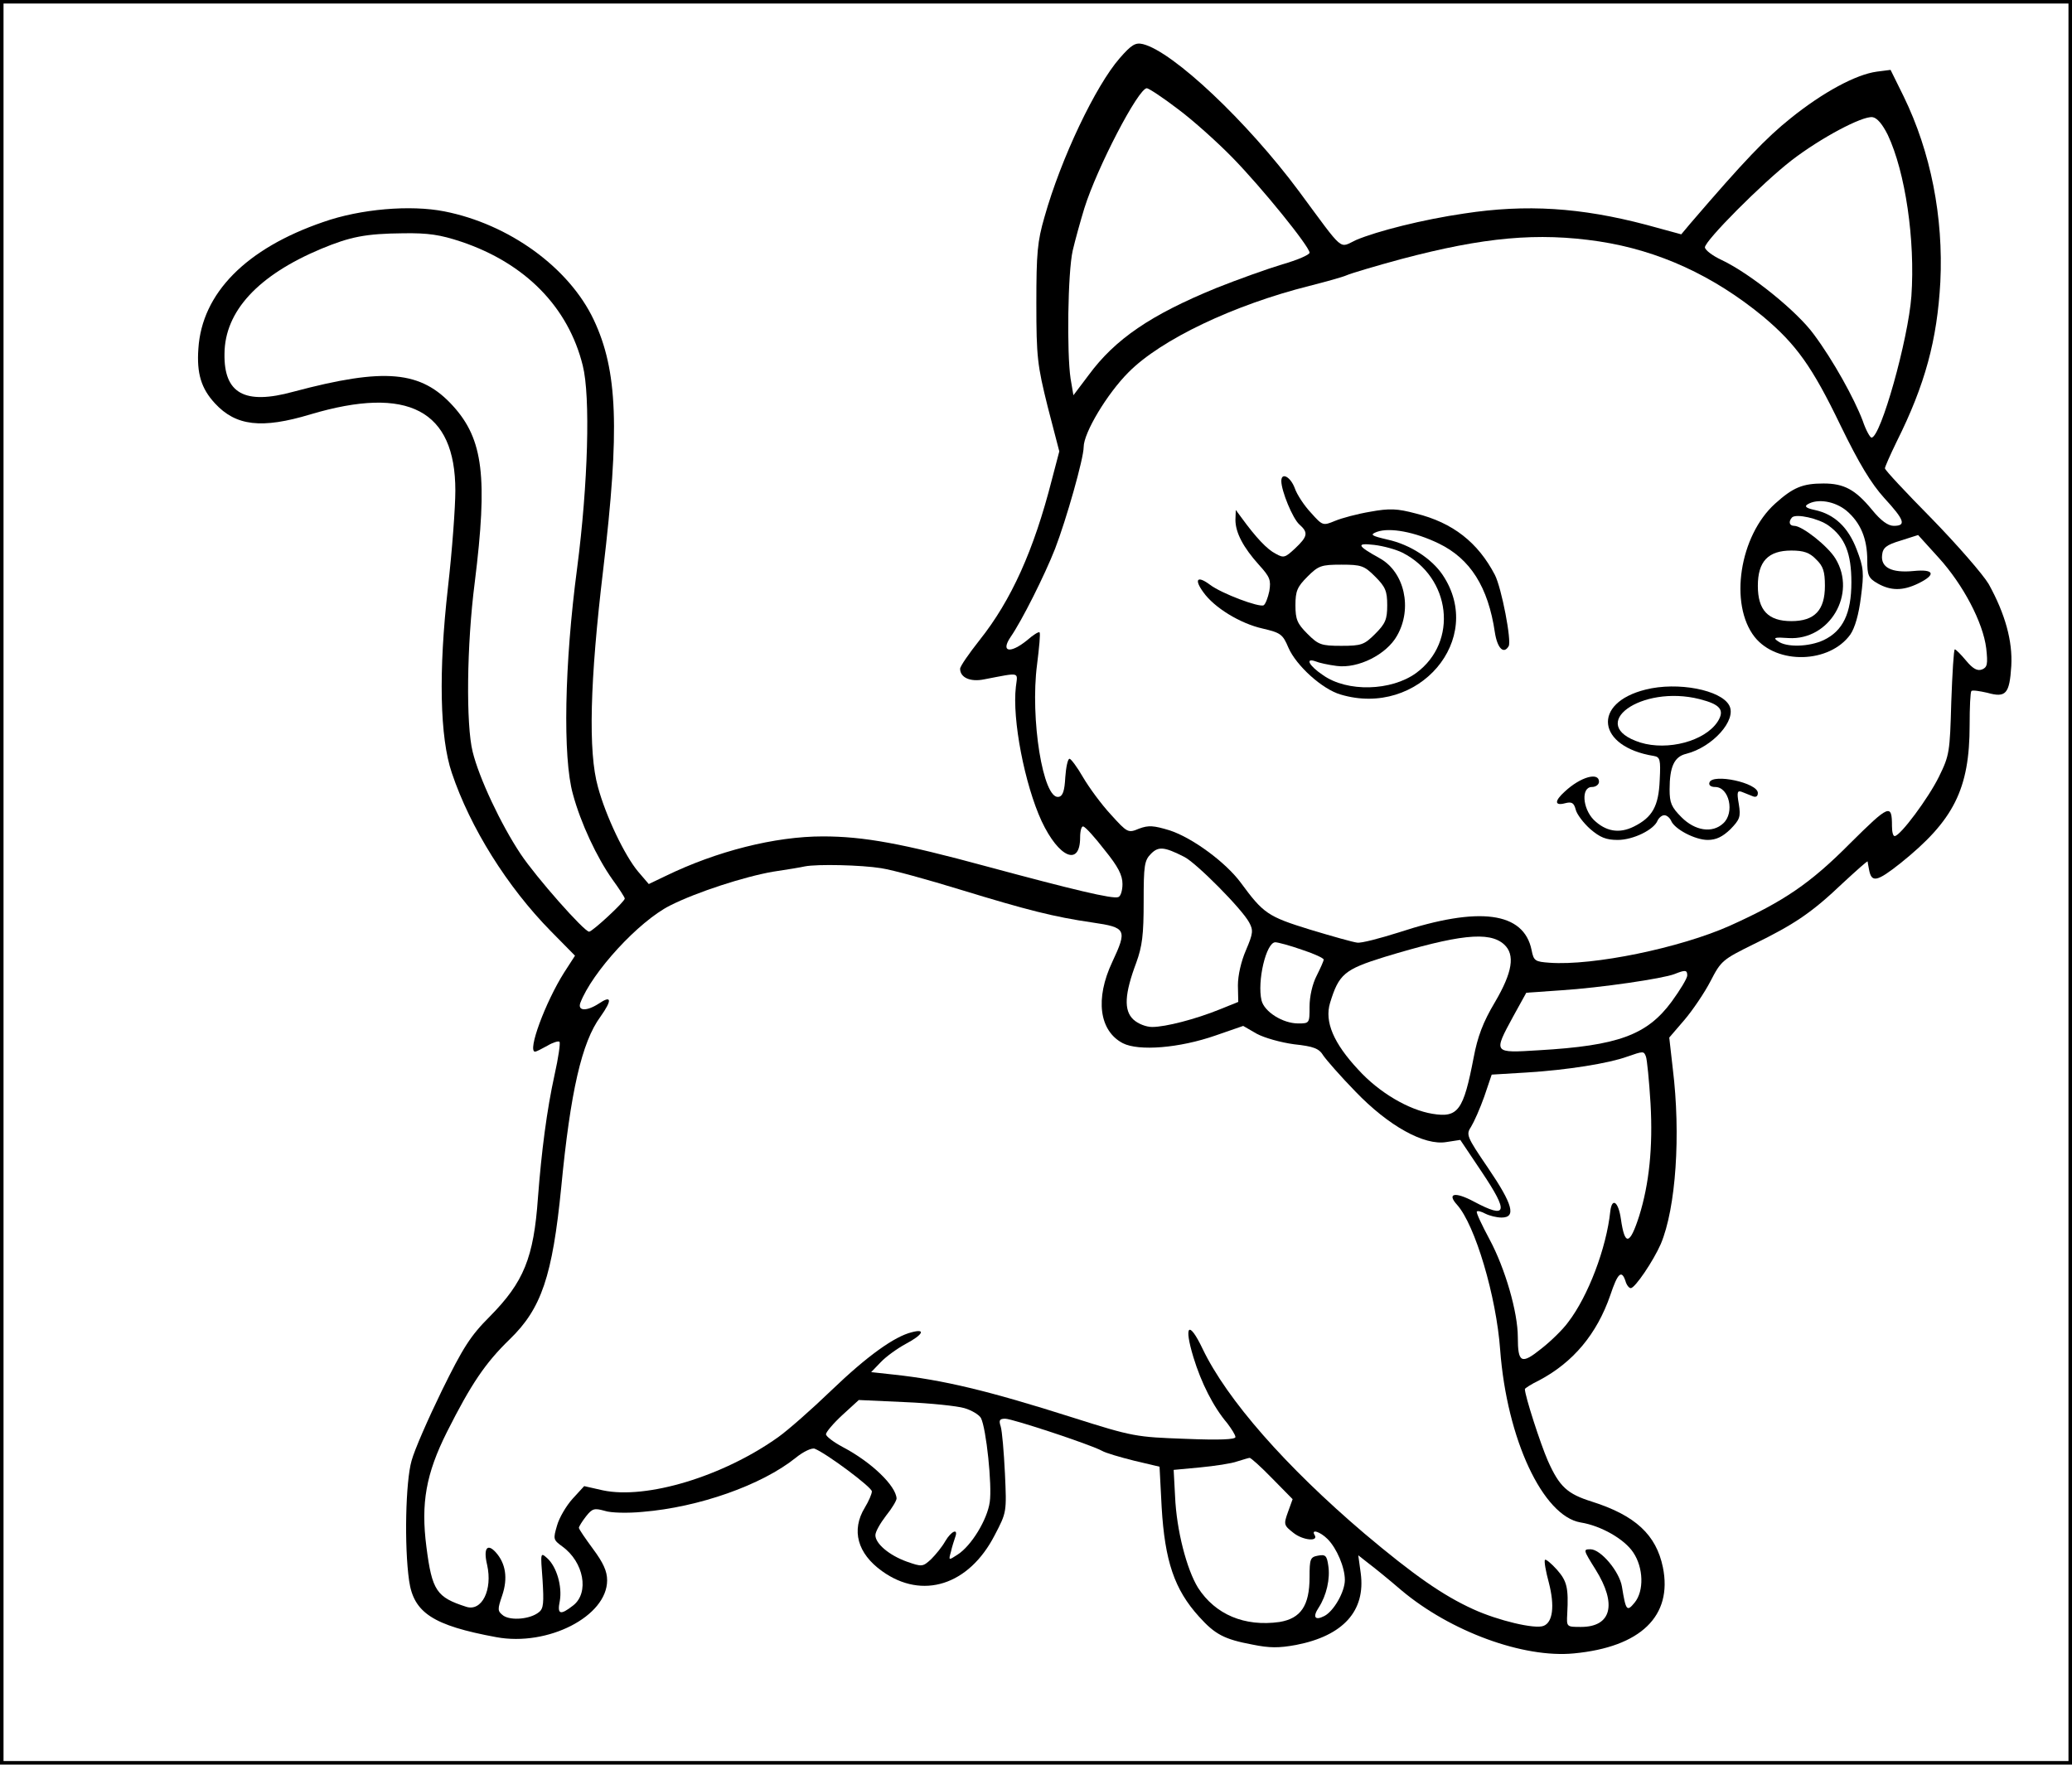
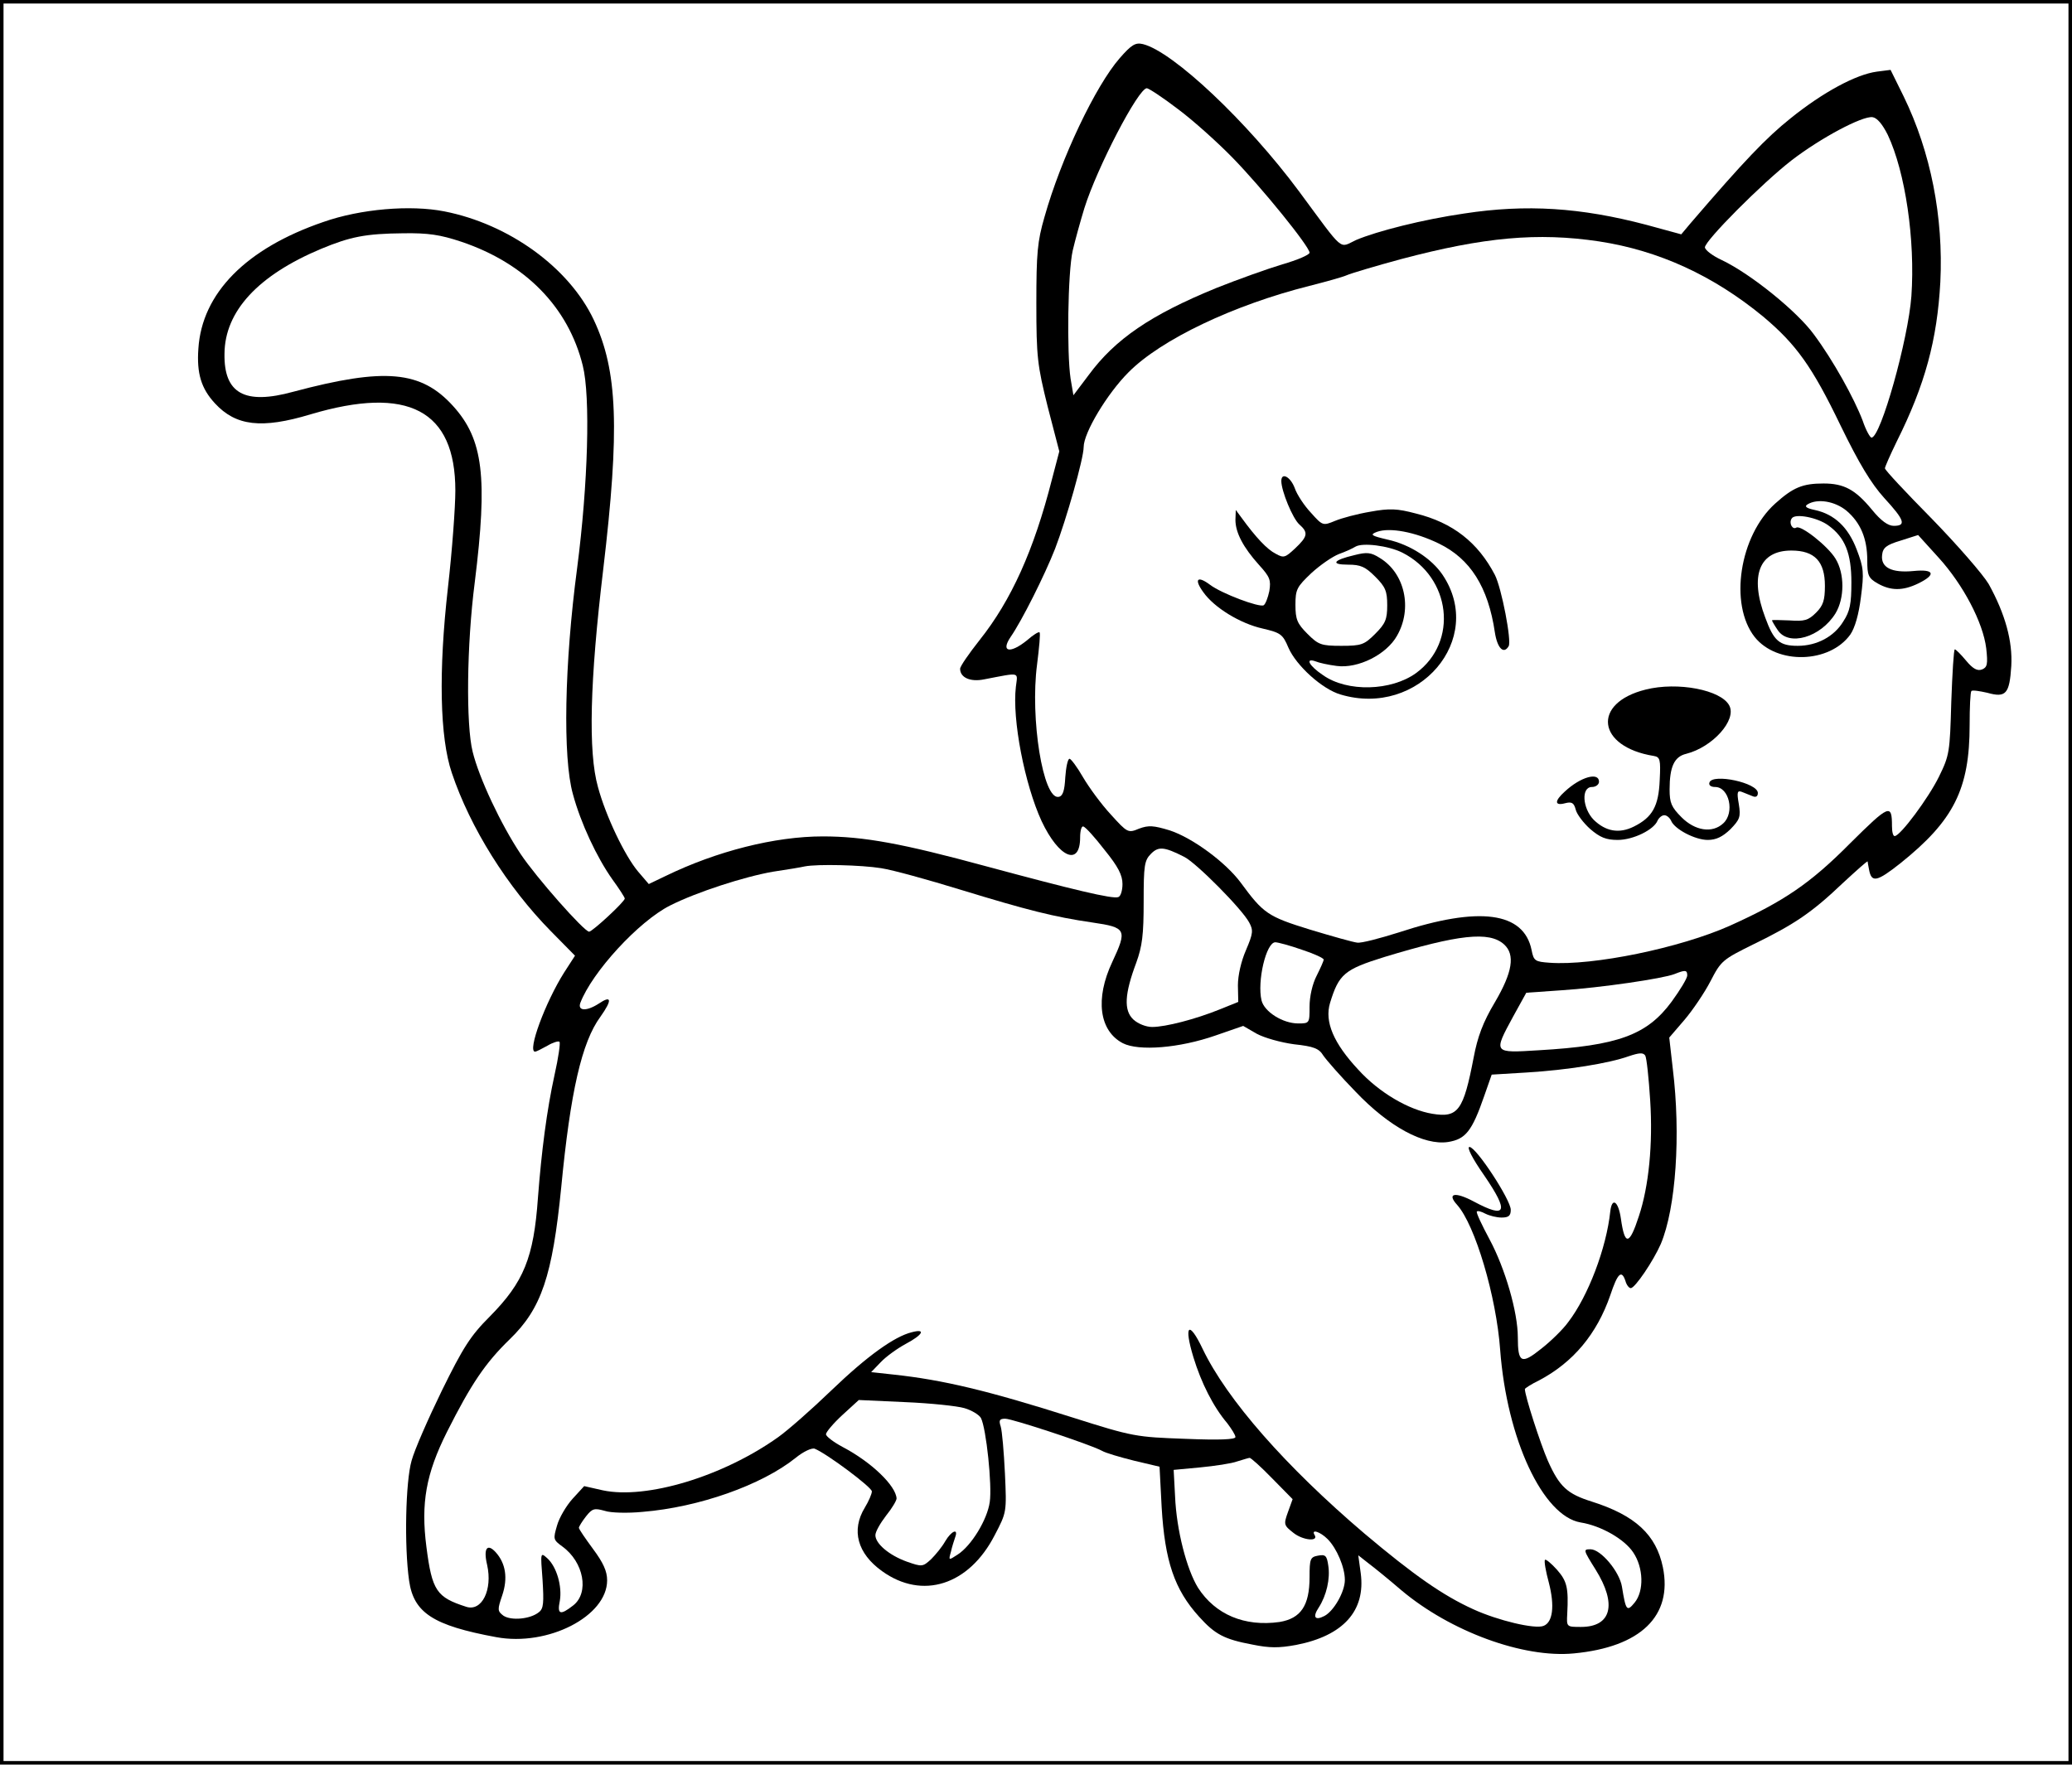
<svg xmlns="http://www.w3.org/2000/svg" version="1.0" width="587pt" height="500pt" viewBox="0 0 587 500" preserveAspectRatio="xMidYMid meet">
  <g transform="translate(0,500) scale(0.1,-0.1)" fill="#000000" stroke="none">
    <path fill="#000000" stroke="none" d="M0 2500 l0 -2500 2935 0 2935 0 0 2500 0 2500 -2935 0 -2935 0 0 -2500z" />
    <path fill="#ffffff" stroke="none" d="M5860 2500 l0 -2490 -2925 0 -2925 0 0 2490 0 2490 2925 0 2925 0 0 -2490z" />
    <path fill="#000000" stroke="none" d="M3172 4835 c-68 -78 -166 -283 -213 -450 -20 -69 -23 -102 -23 -245 0 -152 3 -175 32 -292 l33 -127 -21 -80 c-51 -200 -115 -342 -205 -455 -30 -38 -55 -74 -55 -81 0 -25 29 -38 68 -30 105 20 95 22 90 -21 -11 -92 25 -277 73 -381 49 -104 109 -129 109 -46 0 19 4 33 9 31 6 -1 33 -31 60 -66 39 -48 51 -72 51 -97 0 -18 -5 -35 -12 -37 -16 -6 -128 21 -373 87 -239 65 -348 85 -464 85 -136 0 -301 -42 -445 -112 l-48 -23 -30 35 c-38 45 -92 158 -114 240 -28 99 -23 300 15 617 47 397 41 563 -27 707 -70 148 -240 271 -423 307 -96 19 -238 7 -343 -30 -219 -75 -344 -202 -354 -359 -5 -70 8 -113 47 -155 59 -64 132 -73 271 -31 276 82 410 12 410 -216 0 -47 -9 -170 -21 -275 -27 -238 -23 -425 11 -525 52 -155 157 -323 281 -449 l68 -69 -31 -48 c-53 -84 -105 -224 -82 -224 3 0 19 8 35 17 15 9 31 14 34 11 3 -3 -3 -45 -14 -94 -22 -100 -37 -217 -47 -348 -12 -170 -40 -239 -137 -337 -54 -54 -75 -87 -135 -209 -39 -80 -78 -169 -86 -199 -17 -59 -21 -242 -7 -340 13 -91 68 -127 247 -160 146 -27 314 59 314 161 0 26 -11 50 -40 89 -22 30 -40 56 -40 60 0 3 9 18 20 32 18 23 24 24 53 16 17 -6 66 -7 107 -3 160 13 338 76 434 153 22 18 46 29 54 26 33 -13 162 -109 162 -121 0 -7 -9 -28 -20 -46 -39 -64 -21 -130 49 -180 114 -82 246 -40 319 102 34 65 34 65 29 175 -3 61 -8 120 -12 133 -6 18 -3 22 13 22 20 0 241 -73 274 -91 10 -6 51 -18 91 -28 l72 -17 6 -115 c9 -152 36 -233 106 -310 45 -50 71 -64 151 -79 49 -10 75 -10 124 -1 134 26 197 97 183 203 l-7 51 28 -22 c16 -12 58 -46 94 -77 139 -117 346 -193 489 -179 189 18 280 106 252 244 -19 92 -78 147 -201 186 -70 22 -92 42 -125 116 -21 48 -65 184 -65 203 0 2 18 14 41 25 96 51 163 131 201 241 21 63 32 73 43 40 3 -11 10 -20 15 -20 12 0 64 77 85 125 43 102 57 310 34 497 l-10 88 43 50 c23 27 57 77 74 110 30 58 34 61 123 105 115 56 165 90 252 173 38 35 69 63 70 61 0 -2 2 -12 4 -23 7 -38 22 -35 89 18 151 121 196 210 196 392 0 50 2 93 5 96 3 3 23 0 45 -5 53 -15 63 -3 68 76 4 70 -17 147 -64 232 -16 27 -88 110 -161 185 -73 74 -133 138 -133 143 0 4 15 38 33 75 81 162 115 289 124 453 9 184 -27 368 -104 526 l-37 75 -39 -5 c-59 -8 -152 -58 -244 -132 -70 -56 -132 -121 -284 -298 l-26 -31 -99 27 c-186 49 -340 59 -516 32 -117 -17 -247 -50 -306 -75 -50 -23 -31 -39 -162 138 -147 198 -357 396 -442 417 -21 5 -32 -1 -66 -40z" />
    <path fill="#ffffff" stroke="none" d="M3337 4691 c43 -32 112 -94 154 -137 85 -87 219 -253 219 -270 0 -6 -35 -21 -77 -33 -43 -13 -127 -43 -187 -67 -186 -76 -287 -145 -362 -247 l-43 -57 -8 47 c-11 73 -8 301 6 363 7 30 22 84 33 120 36 115 153 340 177 340 5 0 45 -26 88 -59z" />
    <path fill="#ffffff" stroke="none" d="M5348 4618 c50 -106 78 -298 67 -457 -9 -123 -87 -401 -113 -401 -4 0 -16 21 -25 48 -24 63 -83 170 -138 244 -47 65 -179 172 -261 211 -26 12 -47 28 -48 36 0 19 162 182 246 247 82 63 200 126 229 122 13 -2 28 -20 43 -50z" />
    <path fill="#ffffff" stroke="none" d="M1307 4315 c181 -61 303 -185 344 -351 22 -87 15 -336 -16 -574 -36 -271 -41 -537 -12 -640 22 -82 68 -180 112 -242 19 -26 35 -51 35 -54 0 -9 -92 -94 -101 -94 -14 0 -150 154 -194 220 -56 84 -118 216 -136 290 -19 76 -17 302 6 480 37 298 24 405 -61 499 -91 101 -194 110 -453 41 -138 -38 -197 -5 -195 108 1 120 95 222 274 297 82 34 125 43 233 44 70 1 104 -4 164 -24z" />
    <path fill="#ffffff" stroke="none" d="M4530 4316 c170 -26 324 -97 465 -213 94 -79 139 -142 219 -308 53 -109 87 -165 124 -206 58 -63 63 -79 27 -79 -16 0 -36 14 -62 46 -47 57 -79 74 -137 74 -59 0 -86 -11 -137 -57 -101 -91 -131 -285 -58 -378 63 -79 212 -75 271 7 13 19 24 57 30 106 9 69 8 83 -12 135 -24 63 -63 100 -119 112 -24 5 -30 10 -20 16 28 17 77 9 110 -18 40 -34 59 -79 59 -141 0 -42 3 -50 29 -65 37 -21 71 -22 116 0 51 25 45 41 -14 35 -62 -6 -93 10 -89 45 2 21 12 29 52 41 l50 16 58 -64 c70 -77 126 -184 135 -257 5 -45 3 -54 -12 -60 -13 -5 -26 2 -45 25 -15 18 -29 32 -32 32 -3 0 -7 -67 -10 -149 -4 -142 -5 -151 -35 -212 -30 -61 -109 -167 -125 -168 -5 -1 -8 12 -8 28 0 65 -8 61 -118 -48 -113 -114 -188 -165 -341 -234 -141 -63 -388 -114 -511 -105 -41 3 -45 5 -51 36 -22 108 -148 125 -376 50 -54 -17 -107 -31 -118 -29 -11 1 -71 18 -134 37 -120 37 -132 46 -196 133 -43 58 -137 127 -201 148 -46 14 -60 15 -87 5 -31 -13 -33 -12 -80 40 -27 29 -62 77 -79 106 -16 28 -34 52 -38 52 -5 0 -10 -24 -12 -52 -2 -39 -7 -54 -19 -56 -44 -8 -81 222 -61 375 6 48 10 89 7 91 -2 3 -18 -7 -35 -22 -48 -39 -76 -34 -47 9 32 46 97 176 126 250 32 83 81 256 81 288 0 41 67 152 127 212 92 93 298 191 513 245 47 12 94 25 105 30 11 5 81 26 155 46 234 62 386 76 560 50z" />
-     <path fill="#ffffff" stroke="none" d="M5180 3511 c47 -34 65 -79 65 -161 0 -88 -24 -138 -79 -164 -41 -19 -105 -21 -129 -3 -15 10 -10 12 30 9 116 -7 194 125 133 225 -21 35 -94 93 -117 93 -14 0 -17 12 -6 24 12 11 75 -3 103 -23z" />
-     <path fill="#ffffff" stroke="none" d="M5145 3415 c20 -19 25 -34 25 -75 0 -69 -29 -100 -95 -100 -66 0 -95 31 -95 100 0 69 29 100 95 100 35 0 52 -6 70 -25z" />
+     <path fill="#ffffff" stroke="none" d="M5180 3511 c47 -34 65 -79 65 -161 0 -61 -4 -82 -23 -111 -26 -43 -75 -69 -129 -69 -52 0 -68 14 -92 80 -45 119 -17 190 74 190 66 0 95 -31 95 -100 0 -41 -5 -56 -25 -76 -22 -22 -33 -25 -75 -22 -28 1 -50 2 -50 0 0 -1 7 -14 16 -27 31 -48 122 -21 164 47 26 43 26 113 0 155 -21 35 -98 96 -111 88 -11 -7 -22 13 -13 26 9 15 73 3 104 -20z" />
    <path fill="#ffffff" stroke="none" d="M3355 2572 c34 -17 164 -148 184 -186 12 -22 11 -31 -9 -78 -14 -32 -23 -72 -23 -100 l1 -47 -52 -21 c-69 -28 -154 -50 -192 -50 -17 0 -40 9 -53 21 -28 26 -25 73 8 161 17 47 21 79 21 173 0 103 2 117 21 136 21 21 37 20 94 -9z" />
-     <path fill="#ffffff" stroke="none" d="M2496 2540 c33 -5 134 -33 225 -61 190 -58 264 -77 374 -93 96 -14 99 -20 56 -112 -49 -104 -37 -195 30 -230 45 -23 160 -14 263 22 l78 27 38 -22 c22 -12 69 -25 106 -30 56 -6 71 -12 83 -32 9 -13 49 -59 91 -102 93 -97 195 -154 258 -143 l39 6 61 -91 c77 -115 72 -134 -22 -84 -54 29 -78 24 -48 -9 51 -57 111 -259 122 -411 19 -253 121 -471 228 -489 57 -9 124 -47 149 -85 29 -43 31 -109 4 -142 -22 -27 -25 -23 -36 45 -7 43 -60 106 -89 106 -21 0 -21 -1 14 -57 62 -99 45 -163 -41 -163 -41 0 -41 0 -39 37 4 75 -1 93 -29 125 -16 18 -32 31 -34 28 -3 -3 2 -32 11 -65 17 -66 11 -112 -15 -122 -24 -10 -129 15 -199 47 -86 39 -169 97 -309 215 -223 190 -389 379 -458 523 -39 82 -54 68 -26 -24 22 -72 56 -140 96 -187 12 -16 23 -33 23 -39 0 -7 -45 -9 -142 -5 -139 5 -148 6 -318 60 -242 77 -369 107 -508 122 l-64 7 27 28 c15 16 47 39 71 52 49 26 58 44 17 33 -49 -12 -126 -67 -228 -165 -55 -53 -122 -112 -150 -132 -157 -112 -374 -177 -497 -151 l-53 12 -33 -36 c-18 -20 -38 -54 -44 -76 -11 -38 -11 -40 15 -59 61 -44 77 -131 31 -167 -37 -29 -46 -26 -38 13 7 41 -9 97 -36 121 -19 17 -19 16 -13 -61 4 -65 3 -82 -10 -92 -24 -20 -79 -25 -101 -10 -17 13 -17 17 -3 58 16 48 10 90 -19 122 -24 26 -35 10 -24 -36 16 -71 -15 -133 -59 -119 -84 27 -97 45 -113 170 -16 124 -1 207 58 325 69 137 109 196 178 263 90 87 121 179 146 431 26 270 58 411 111 483 34 48 32 62 -5 37 -34 -22 -60 -21 -52 2 33 87 165 231 254 276 75 38 211 82 292 96 41 6 82 13 90 15 36 7 160 4 216 -5z" />
+     <path fill="#ffffff" stroke="none" d="M2496 2540 c33 -5 134 -33 225 -61 190 -58 264 -77 374 -93 96 -14 99 -20 56 -112 -49 -104 -37 -195 30 -230 45 -23 160 -14 263 22 l78 27 38 -22 c22 -12 69 -25 106 -30 56 -6 71 -12 83 -32 9 -13 49 -59 91 -102 95 -100 194 -153 262 -143 50 8 68 30 103 131 l21 60 99 6 c116 7 233 26 289 46 30 10 41 11 47 2 4 -7 10 -64 14 -127 8 -124 -4 -244 -32 -328 -27 -83 -40 -85 -51 -7 -7 49 -25 62 -30 21 -11 -105 -63 -241 -119 -314 -15 -21 -50 -55 -77 -76 -56 -45 -66 -40 -66 33 0 71 -36 195 -80 277 -22 41 -39 77 -36 79 2 3 13 0 24 -6 12 -6 32 -11 46 -11 20 0 26 5 26 22 0 28 -98 178 -117 178 -8 0 7 -31 42 -81 71 -104 63 -123 -29 -74 -54 29 -78 24 -48 -9 51 -57 111 -259 122 -411 19 -253 121 -471 228 -489 57 -9 124 -47 149 -85 29 -43 31 -109 4 -142 -22 -27 -25 -23 -36 45 -7 43 -60 106 -89 106 -21 0 -21 -1 14 -57 62 -99 45 -163 -41 -163 -41 0 -41 0 -39 37 4 75 -1 93 -29 125 -16 18 -32 31 -34 28 -3 -3 2 -32 11 -65 17 -66 11 -112 -15 -122 -24 -10 -129 15 -199 47 -86 39 -169 97 -309 215 -223 190 -389 379 -458 523 -39 82 -54 68 -26 -24 22 -72 56 -140 96 -187 12 -16 23 -33 23 -39 0 -7 -45 -9 -142 -5 -139 5 -148 6 -318 60 -242 77 -369 107 -508 122 l-64 7 27 28 c15 16 47 39 71 52 49 26 58 44 17 33 -49 -12 -126 -67 -228 -165 -55 -53 -122 -112 -150 -132 -157 -112 -374 -177 -497 -151 l-53 12 -33 -36 c-18 -20 -38 -54 -44 -76 -11 -38 -11 -40 15 -59 61 -44 77 -131 31 -167 -37 -29 -46 -26 -38 13 7 41 -9 97 -36 121 -19 17 -19 16 -13 -61 4 -65 3 -82 -10 -92 -24 -20 -79 -25 -101 -10 -17 13 -17 17 -3 58 16 48 10 90 -19 122 -24 26 -35 10 -24 -36 16 -71 -15 -133 -59 -119 -84 27 -97 45 -113 170 -16 124 -1 207 58 325 69 137 109 196 178 263 90 87 121 179 146 431 26 270 58 411 111 483 34 48 32 62 -5 37 -34 -22 -60 -21 -52 2 33 87 165 231 254 276 75 38 211 82 292 96 41 6 82 13 90 15 36 7 160 4 216 -5z" />
    <path fill="#ffffff" stroke="none" d="M4261 2324 c32 -29 24 -79 -26 -164 -34 -57 -49 -98 -60 -156 -29 -151 -44 -172 -117 -160 -67 11 -151 60 -210 125 -70 75 -96 136 -80 189 25 82 41 95 153 130 211 64 298 74 340 36z" />
    <path fill="#ffffff" stroke="none" d="M3688 2309 c34 -11 62 -24 62 -28 0 -4 -9 -24 -20 -46 -12 -23 -20 -59 -20 -87 0 -47 0 -48 -32 -48 -44 0 -96 33 -104 65 -13 54 13 165 39 165 7 0 41 -9 75 -21z" />
    <path fill="#ffffff" stroke="none" d="M4780 2236 c0 -8 -20 -41 -44 -74 -70 -95 -152 -125 -377 -138 -129 -8 -129 -9 -72 96 l37 67 100 7 c109 7 287 33 320 46 30 12 36 12 36 -4z" />
-     <path fill="#ffffff" stroke="none" d="M4663 2006 c3 -8 9 -67 13 -133 7 -124 -4 -228 -32 -318 -27 -84 -41 -86 -52 -9 -7 49 -25 62 -30 22 -11 -105 -63 -241 -119 -314 -15 -21 -50 -55 -77 -76 -56 -45 -66 -40 -66 33 0 71 -36 195 -80 277 -22 41 -39 77 -36 79 2 3 13 0 24 -6 12 -6 32 -11 46 -11 42 0 32 37 -38 140 -62 91 -63 95 -48 118 8 13 25 51 37 85 l21 62 99 6 c115 7 233 26 285 45 46 16 47 16 53 0z" />
    <path fill="#ffffff" stroke="none" d="M2732 1010 c21 -6 42 -19 47 -28 15 -29 32 -191 25 -238 -7 -50 -52 -124 -91 -149 -26 -17 -26 -17 -19 8 3 14 9 32 12 41 10 27 -11 18 -28 -11 -9 -16 -27 -38 -40 -51 -24 -22 -26 -22 -69 -7 -50 18 -89 51 -89 75 0 10 14 34 30 55 17 21 30 43 30 49 -2 36 -71 103 -153 146 -26 14 -47 30 -47 36 0 6 21 31 46 54 l47 43 131 -6 c72 -3 148 -11 168 -17z" />
    <path fill="#ffffff" stroke="none" d="M3604 811 l58 -59 -13 -36 c-13 -36 -12 -38 16 -60 27 -21 72 -25 59 -5 -10 17 16 9 37 -12 26 -26 49 -80 49 -116 0 -33 -31 -88 -58 -102 -27 -14 -34 -3 -16 24 22 34 33 82 27 119 -4 28 -8 32 -29 28 -22 -4 -24 -9 -24 -61 0 -81 -25 -117 -85 -127 -99 -14 -182 21 -231 97 -32 52 -61 163 -65 259 l-4 75 75 7 c41 4 89 11 105 17 17 5 32 10 35 10 3 1 32 -25 64 -58z" />
    <path fill="#000000" stroke="none" d="M3630 3637 c0 -28 32 -106 51 -123 26 -23 24 -34 -12 -68 -28 -26 -32 -28 -55 -15 -24 12 -56 46 -96 101 l-17 23 -1 -28 c0 -36 22 -78 67 -128 31 -34 34 -43 29 -74 -4 -19 -11 -37 -16 -40 -12 -7 -119 33 -152 58 -36 27 -46 16 -19 -21 31 -44 105 -89 168 -103 51 -12 57 -16 73 -54 22 -51 96 -118 148 -133 221 -66 411 157 289 339 -31 46 -92 86 -156 100 -47 11 -51 14 -30 22 36 13 107 0 175 -33 89 -43 140 -123 159 -252 7 -45 25 -63 39 -39 9 14 -20 165 -39 202 -48 92 -119 148 -224 174 -53 14 -74 15 -129 5 -36 -6 -81 -18 -100 -26 -34 -14 -35 -14 -68 23 -19 20 -40 52 -46 70 -12 32 -38 46 -38 20z" />
-     <path fill="#ffffff" stroke="none" d="M3973 3434 c138 -70 159 -253 39 -341 -70 -51 -195 -55 -264 -6 -39 26 -52 50 -21 39 9 -4 36 -10 60 -13 60 -8 141 32 171 86 44 77 21 180 -49 219 -65 36 -68 44 -16 38 26 -3 62 -13 80 -22z" />
-     <path fill="#ffffff" stroke="none" d="M3896 3366 c29 -29 34 -41 34 -81 0 -40 -5 -52 -34 -81 -31 -31 -39 -34 -96 -34 -57 0 -65 3 -96 34 -29 29 -34 41 -34 81 0 40 5 52 34 81 31 31 39 34 96 34 57 0 65 -3 96 -34z" />
+     <path fill="#ffffff" stroke="none" d="M3973 3434 c138 -70 159 -253 39 -341 -70 -51 -195 -55 -264 -6 -39 26 -52 50 -21 39 9 -4 36 -10 60 -13 60 -8 141 32 171 86 44 77 22 177 -49 220 -25 16 -37 17 -72 8 -60 -14 -69 -27 -18 -27 36 0 49 -6 77 -34 29 -29 34 -41 34 -81 0 -40 -5 -52 -34 -81 -31 -31 -39 -34 -96 -34 -57 0 -65 3 -96 34 -29 29 -34 41 -34 82 0 44 4 51 45 90 25 23 60 47 78 54 17 6 39 16 47 21 20 12 93 3 133 -17z" />
    <path fill="#000000" stroke="none" d="M4662 3046 c-153 -38 -138 -162 23 -188 18 -3 20 -10 17 -68 -3 -75 -21 -106 -73 -132 -42 -21 -80 -14 -114 19 -32 33 -36 93 -5 93 11 0 20 7 20 15 0 28 -52 14 -97 -28 -30 -27 -29 -41 1 -33 19 5 25 1 30 -18 3 -13 22 -38 41 -55 28 -24 45 -31 78 -31 44 0 103 29 113 55 4 8 12 15 19 15 7 0 15 -7 19 -15 9 -24 68 -55 104 -55 24 0 42 9 64 30 27 28 30 35 24 72 -6 34 -4 39 9 34 8 -3 22 -9 30 -12 9 -4 15 -1 15 9 0 29 -128 56 -137 30 -3 -8 4 -13 16 -13 40 0 56 -73 23 -103 -31 -29 -80 -21 -118 17 -29 29 -34 41 -34 79 0 64 13 93 47 101 75 19 144 96 122 137 -23 44 -146 68 -237 45z" />
-     <path fill="#ffffff" stroke="none" d="M4815 3019 c59 -15 72 -31 51 -64 -36 -55 -141 -83 -219 -59 -156 50 2 165 168 123z" />
  </g>
</svg>
